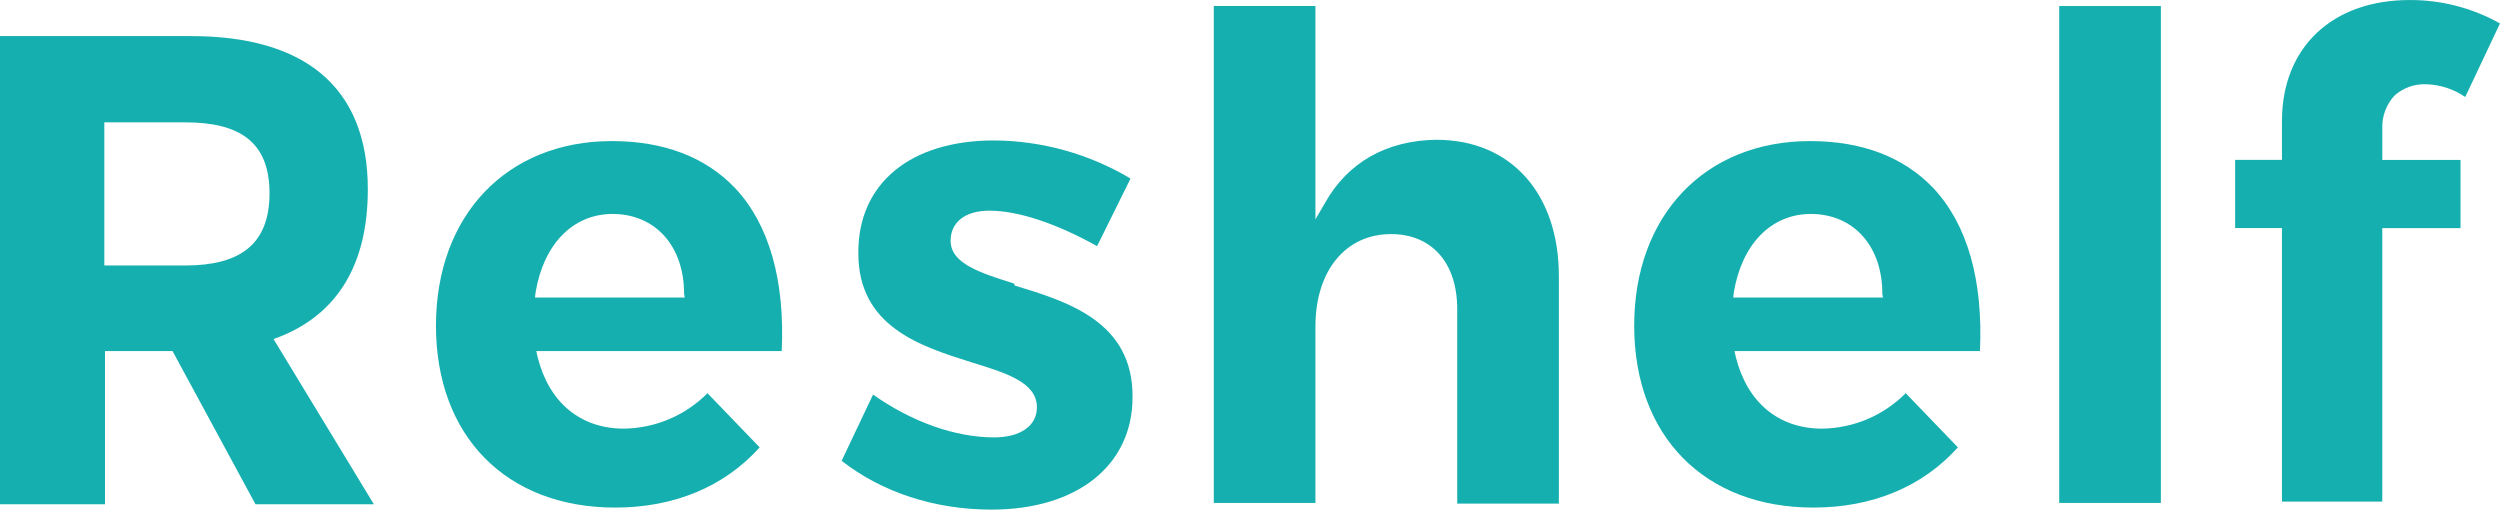
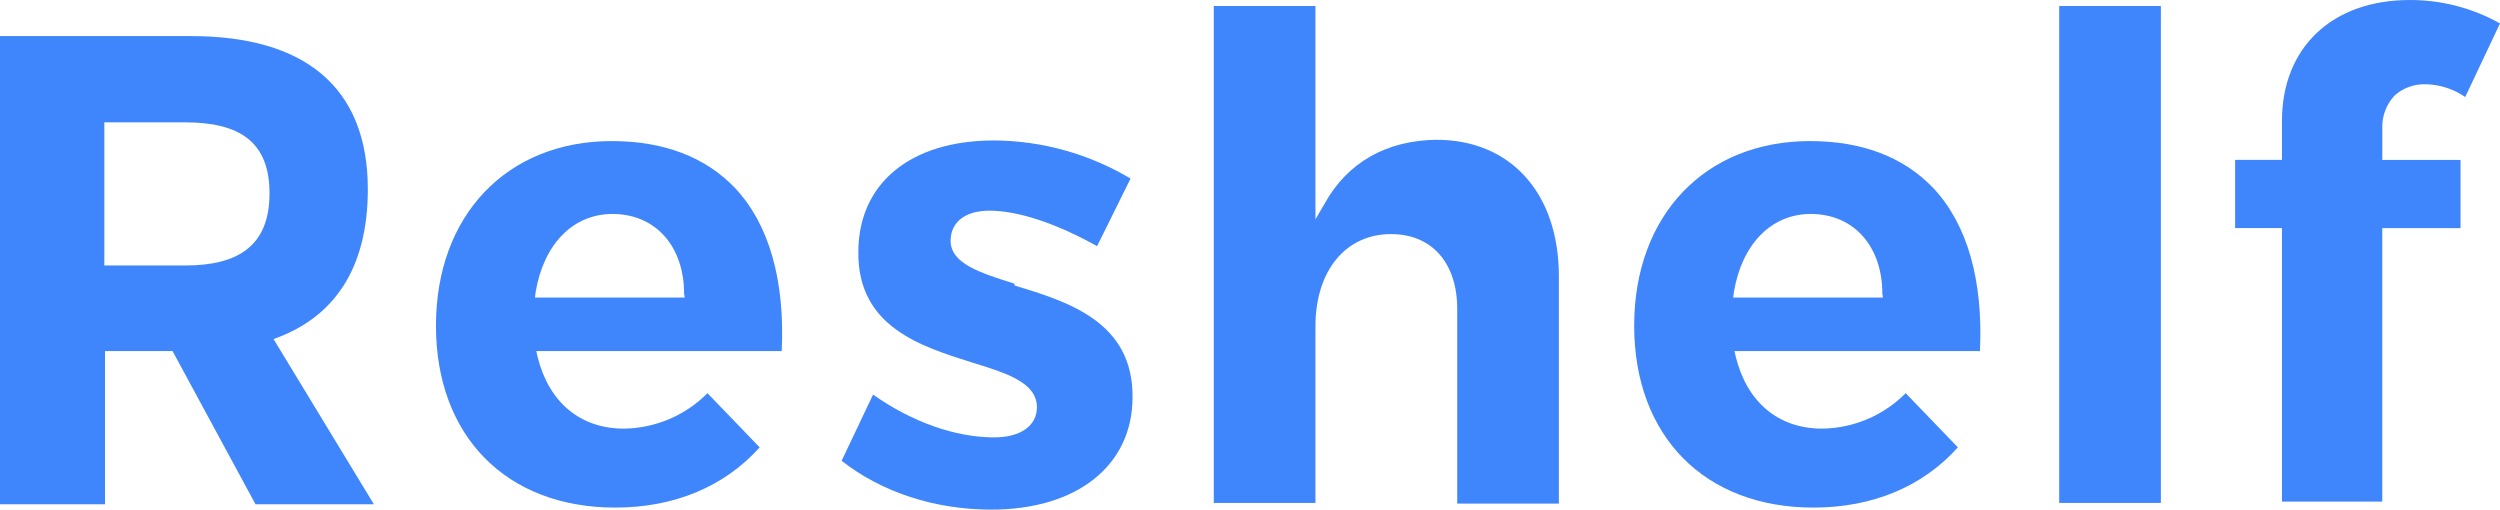
<svg xmlns="http://www.w3.org/2000/svg" width="510.699" height="104.104" viewBox="0 0 510.699 104.104">
  <g id="logo-group" transform="translate(-424.023 -457.48)">
-     <path id="path170980" d="M479.9,526.74c12.432-4.372,19.263-14.482,19.263-30.6,0-21.039-13.115-31.286-36.066-31.286H424.023v95.632h21.449V529.2h13.8l16.941,31.286h24.181Zm-18.034-15.028H445.336V482.475h16.531c11.066,0,17.214,3.962,17.214,14.482,0,10.656-6.284,14.755-17.214,14.755Z" fill="#16afaf" />
-     <path id="path170982" d="M574.15,495.863c-6.011-6.284-14.482-9.563-25.138-9.563-21.449,0-35.93,15.165-35.93,37.707s14.345,37.16,36.613,37.16c12.022,0,22.268-4.235,29.509-12.3L568.548,537.8a24.488,24.488,0,0,1-17.077,7.241c-8.88,0-15.3-5.328-17.624-14.618l-.273-1.23h50.138c.683-14.482-2.6-25.957-9.563-33.334Zm-10.246,22.4H533.3l.137-1.093c1.639-9.836,7.651-15.984,15.711-15.984,8.743,0,14.618,6.558,14.618,16.257Z" fill="#16afaf" />
-     <path id="path170984" d="M631.193,515.408c-6.968-2.186-12.979-4.1-12.979-8.743,0-3.825,3.006-6.148,7.924-6.148,5.875,0,13.662,2.6,22,7.241l6.831-13.8a55.034,55.034,0,0,0-27.87-7.787c-17.077,0-27.734,8.743-27.734,22.815-.137,15.3,12.842,19.263,23.225,22.541,7.1,2.186,13.252,4.1,13.252,9.153,0,3.825-3.415,6.148-8.743,6.148-7.924,0-16.8-3.142-24.728-8.743l-6.421,13.525c8.2,6.421,18.989,9.973,30.6,9.973,17.487,0,28.827-9.017,28.827-22.951.137-15.437-13.252-19.536-24.045-22.815Z" fill="#16afaf" />
-     <path id="path170986" d="M717.468,486.03c-10.246.137-18.171,4.645-22.815,12.979l-1.913,3.279V458.712H671.975V560.219h20.766V524.152c0-11.339,6.148-18.853,15.437-18.853,8.334,0,13.525,5.875,13.525,15.3v39.755h20.766V513.907c0-16.941-9.836-27.87-25-27.87Z" fill="#16afaf" />
-     <path id="path170988" d="M818.923,495.863c-6.011-6.284-14.482-9.563-25.138-9.563-21.449,0-35.93,15.165-35.93,37.707s14.345,37.16,36.613,37.16c12.022,0,22.268-4.235,29.509-12.3L813.321,537.8a24.488,24.488,0,0,1-17.077,7.241c-8.88,0-15.3-5.328-17.624-14.618l-.273-1.23h50.138c.683-14.482-2.6-25.957-9.563-33.334Zm-10.246,22.4h-30.6l.137-1.093c1.639-9.836,7.651-15.984,15.711-15.984,8.743,0,14.618,6.558,14.618,16.257Z" fill="#16afaf" />
-     <path id="path170990" d="M865.444,560.217V458.711H844.678V560.217Z" fill="#16afaf" />
-     <path id="path170992" d="M913,477.153a9.189,9.189,0,0,1,6.694-2.459,14.765,14.765,0,0,1,7.924,2.6l7.1-15.028a37.409,37.409,0,0,0-18.444-4.782c-15.847,0-26.094,9.7-26.094,24.728v7.924h-9.563v13.935h9.563v55.877h20.493V504.081h15.984V490.146H910.677v-6.421a9.38,9.38,0,0,1,2.6-6.831Z" fill="#16afaf" />
+     <path id="path170980" d="M479.9,526.74c12.432-4.372,19.263-14.482,19.263-30.6,0-21.039-13.115-31.286-36.066-31.286H424.023v95.632h21.449V529.2h13.8l16.941,31.286h24.181Zm-18.034-15.028H445.336V482.475h16.531c11.066,0,17.214,3.962,17.214,14.482,0,10.656-6.284,14.755-17.214,14.755Z" fill="#3f85fc" />
+     <path id="path170982" d="M574.15,495.863c-6.011-6.284-14.482-9.563-25.138-9.563-21.449,0-35.93,15.165-35.93,37.707s14.345,37.16,36.613,37.16c12.022,0,22.268-4.235,29.509-12.3L568.548,537.8a24.488,24.488,0,0,1-17.077,7.241c-8.88,0-15.3-5.328-17.624-14.618l-.273-1.23h50.138c.683-14.482-2.6-25.957-9.563-33.334Zm-10.246,22.4H533.3l.137-1.093c1.639-9.836,7.651-15.984,15.711-15.984,8.743,0,14.618,6.558,14.618,16.257Z" fill="#3f85fc" />
+     <path id="path170984" d="M631.193,515.408c-6.968-2.186-12.979-4.1-12.979-8.743,0-3.825,3.006-6.148,7.924-6.148,5.875,0,13.662,2.6,22,7.241l6.831-13.8a55.034,55.034,0,0,0-27.87-7.787c-17.077,0-27.734,8.743-27.734,22.815-.137,15.3,12.842,19.263,23.225,22.541,7.1,2.186,13.252,4.1,13.252,9.153,0,3.825-3.415,6.148-8.743,6.148-7.924,0-16.8-3.142-24.728-8.743l-6.421,13.525c8.2,6.421,18.989,9.973,30.6,9.973,17.487,0,28.827-9.017,28.827-22.951.137-15.437-13.252-19.536-24.045-22.815Z" fill="#3f85fc" />
+     <path id="path170986" d="M717.468,486.03c-10.246.137-18.171,4.645-22.815,12.979l-1.913,3.279V458.712H671.975V560.219h20.766V524.152c0-11.339,6.148-18.853,15.437-18.853,8.334,0,13.525,5.875,13.525,15.3v39.755h20.766V513.907c0-16.941-9.836-27.87-25-27.87Z" fill="#3f85fc" />
+     <path id="path170988" d="M818.923,495.863c-6.011-6.284-14.482-9.563-25.138-9.563-21.449,0-35.93,15.165-35.93,37.707s14.345,37.16,36.613,37.16c12.022,0,22.268-4.235,29.509-12.3L813.321,537.8a24.488,24.488,0,0,1-17.077,7.241c-8.88,0-15.3-5.328-17.624-14.618l-.273-1.23h50.138c.683-14.482-2.6-25.957-9.563-33.334Zm-10.246,22.4h-30.6l.137-1.093c1.639-9.836,7.651-15.984,15.711-15.984,8.743,0,14.618,6.558,14.618,16.257Z" fill="#3f85fc" />
+     <path id="path170990" d="M865.444,560.217V458.711H844.678V560.217Z" fill="#3f85fc" />
+     <path id="path170992" d="M913,477.153a9.189,9.189,0,0,1,6.694-2.459,14.765,14.765,0,0,1,7.924,2.6l7.1-15.028a37.409,37.409,0,0,0-18.444-4.782c-15.847,0-26.094,9.7-26.094,24.728v7.924h-9.563v13.935h9.563v55.877h20.493V504.081h15.984V490.146H910.677v-6.421a9.38,9.38,0,0,1,2.6-6.831Z" fill="#3f85fc" />
  </g>
</svg>
